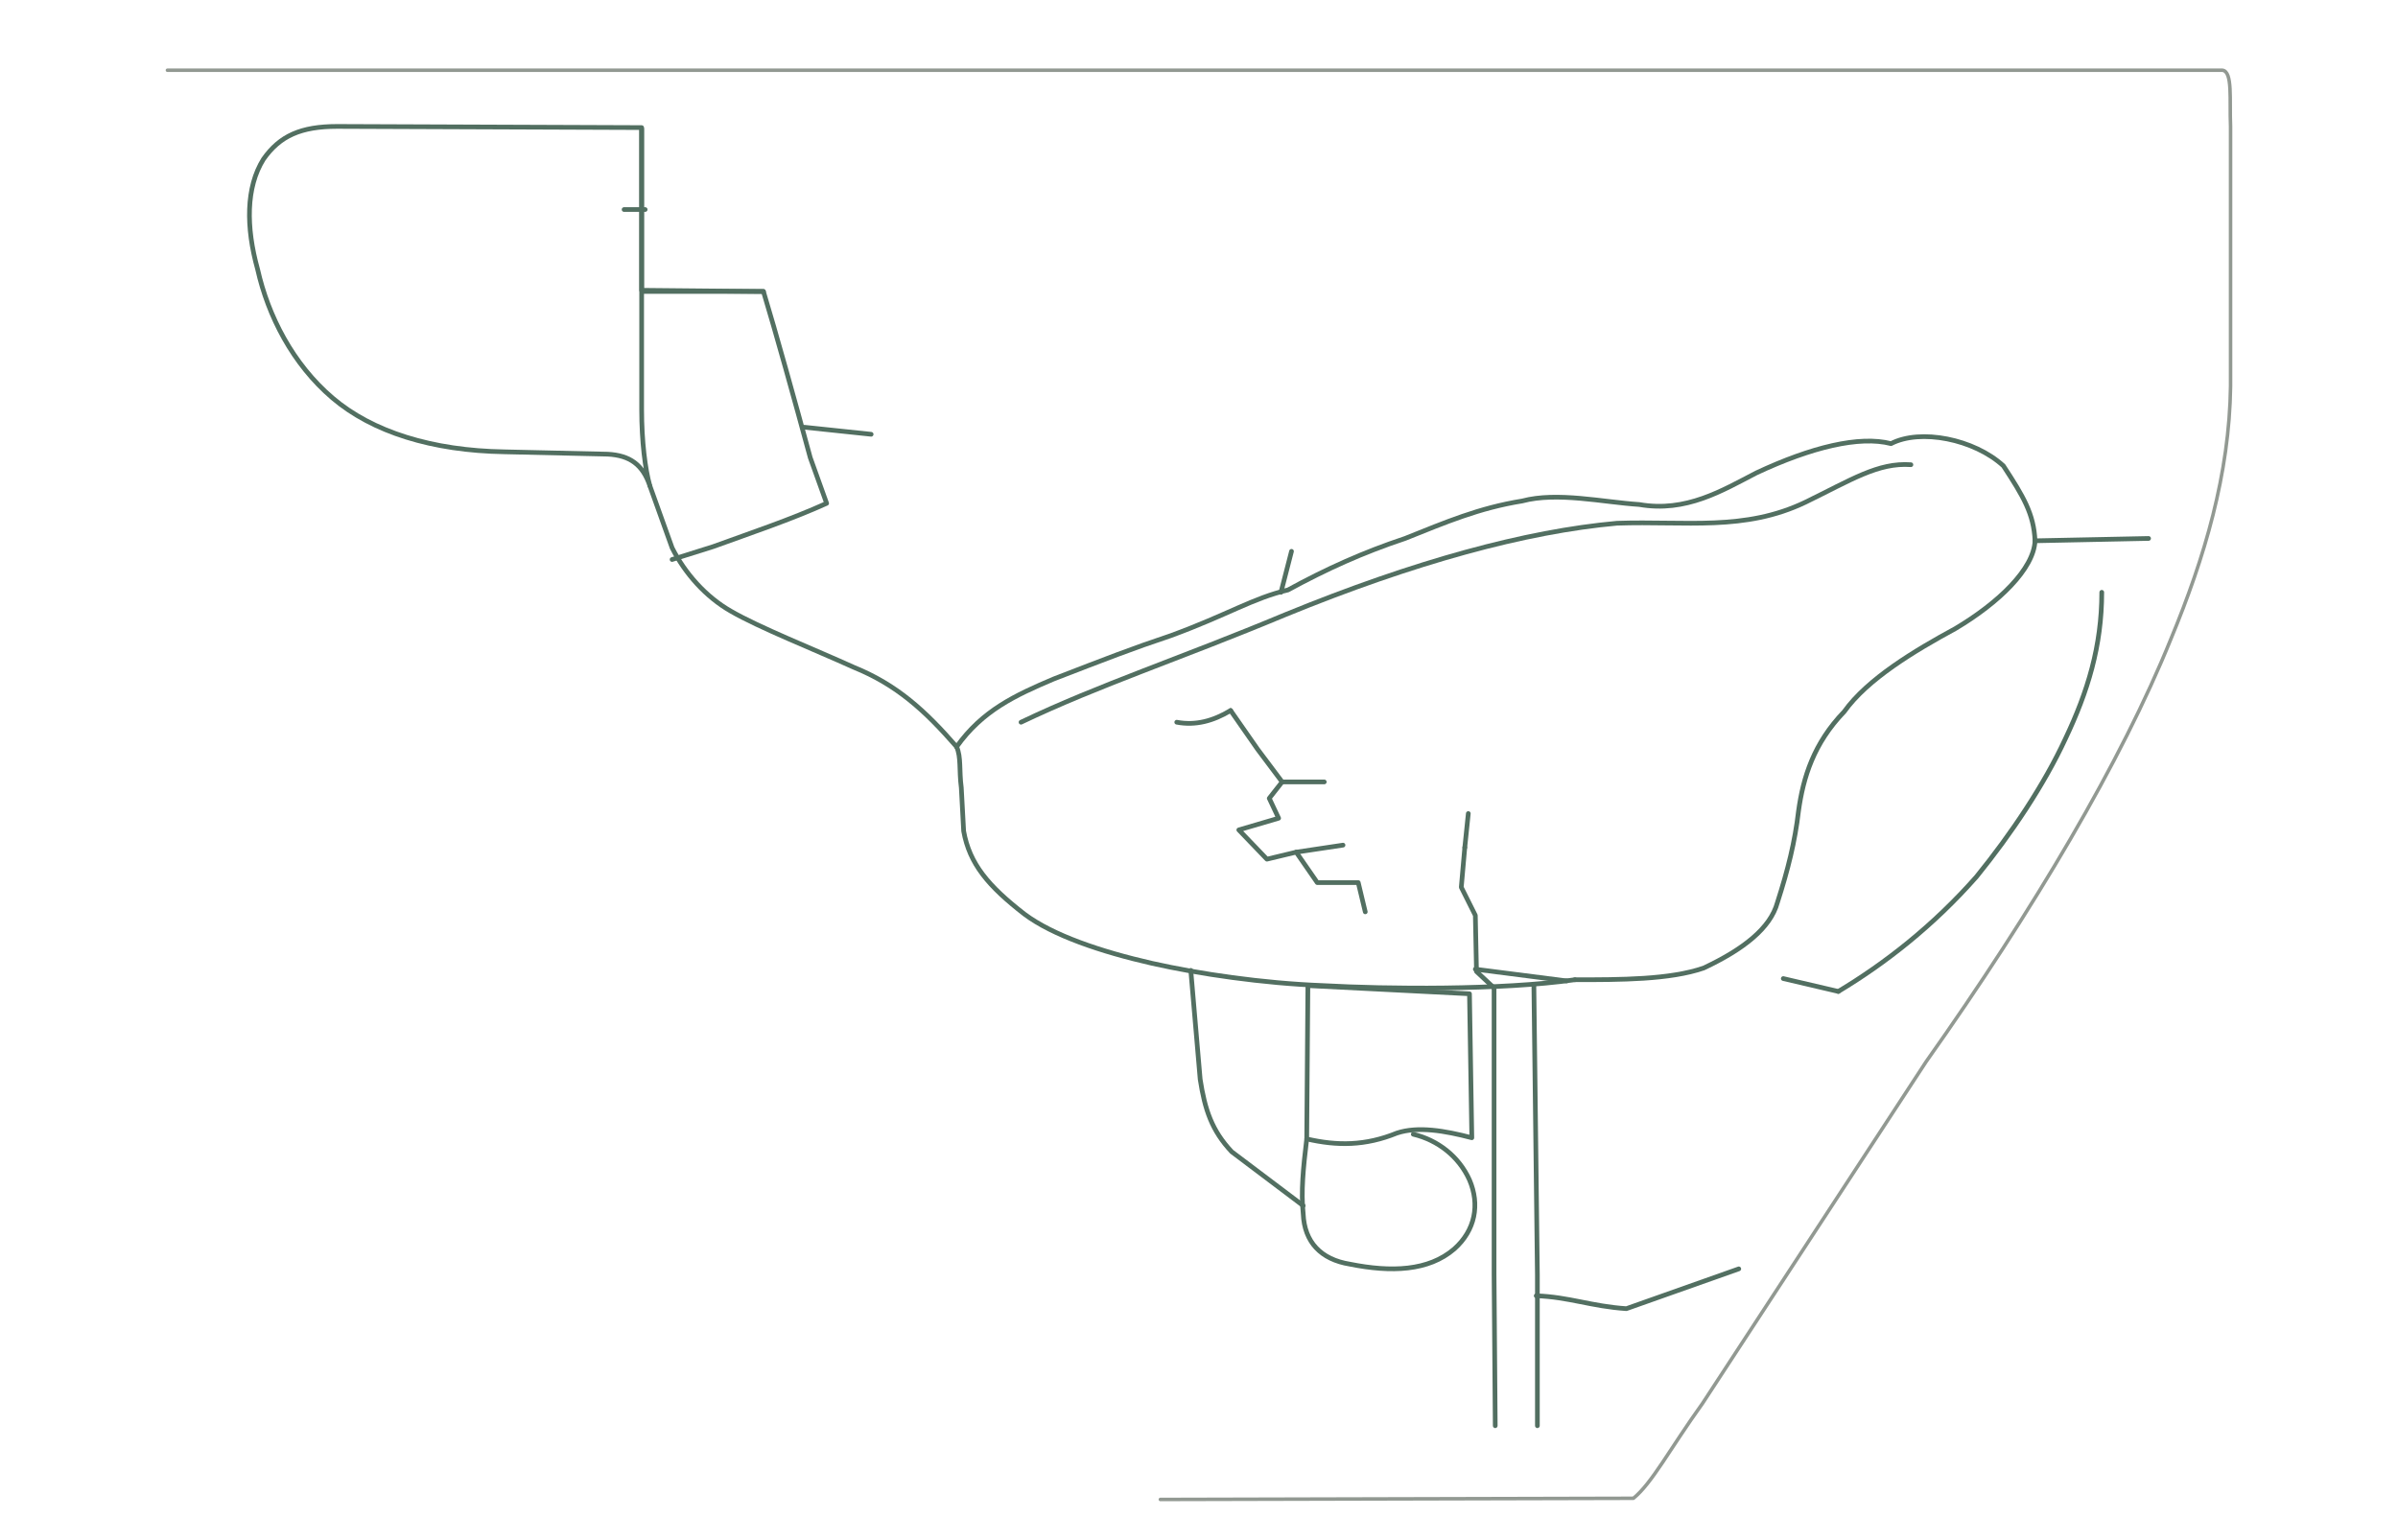
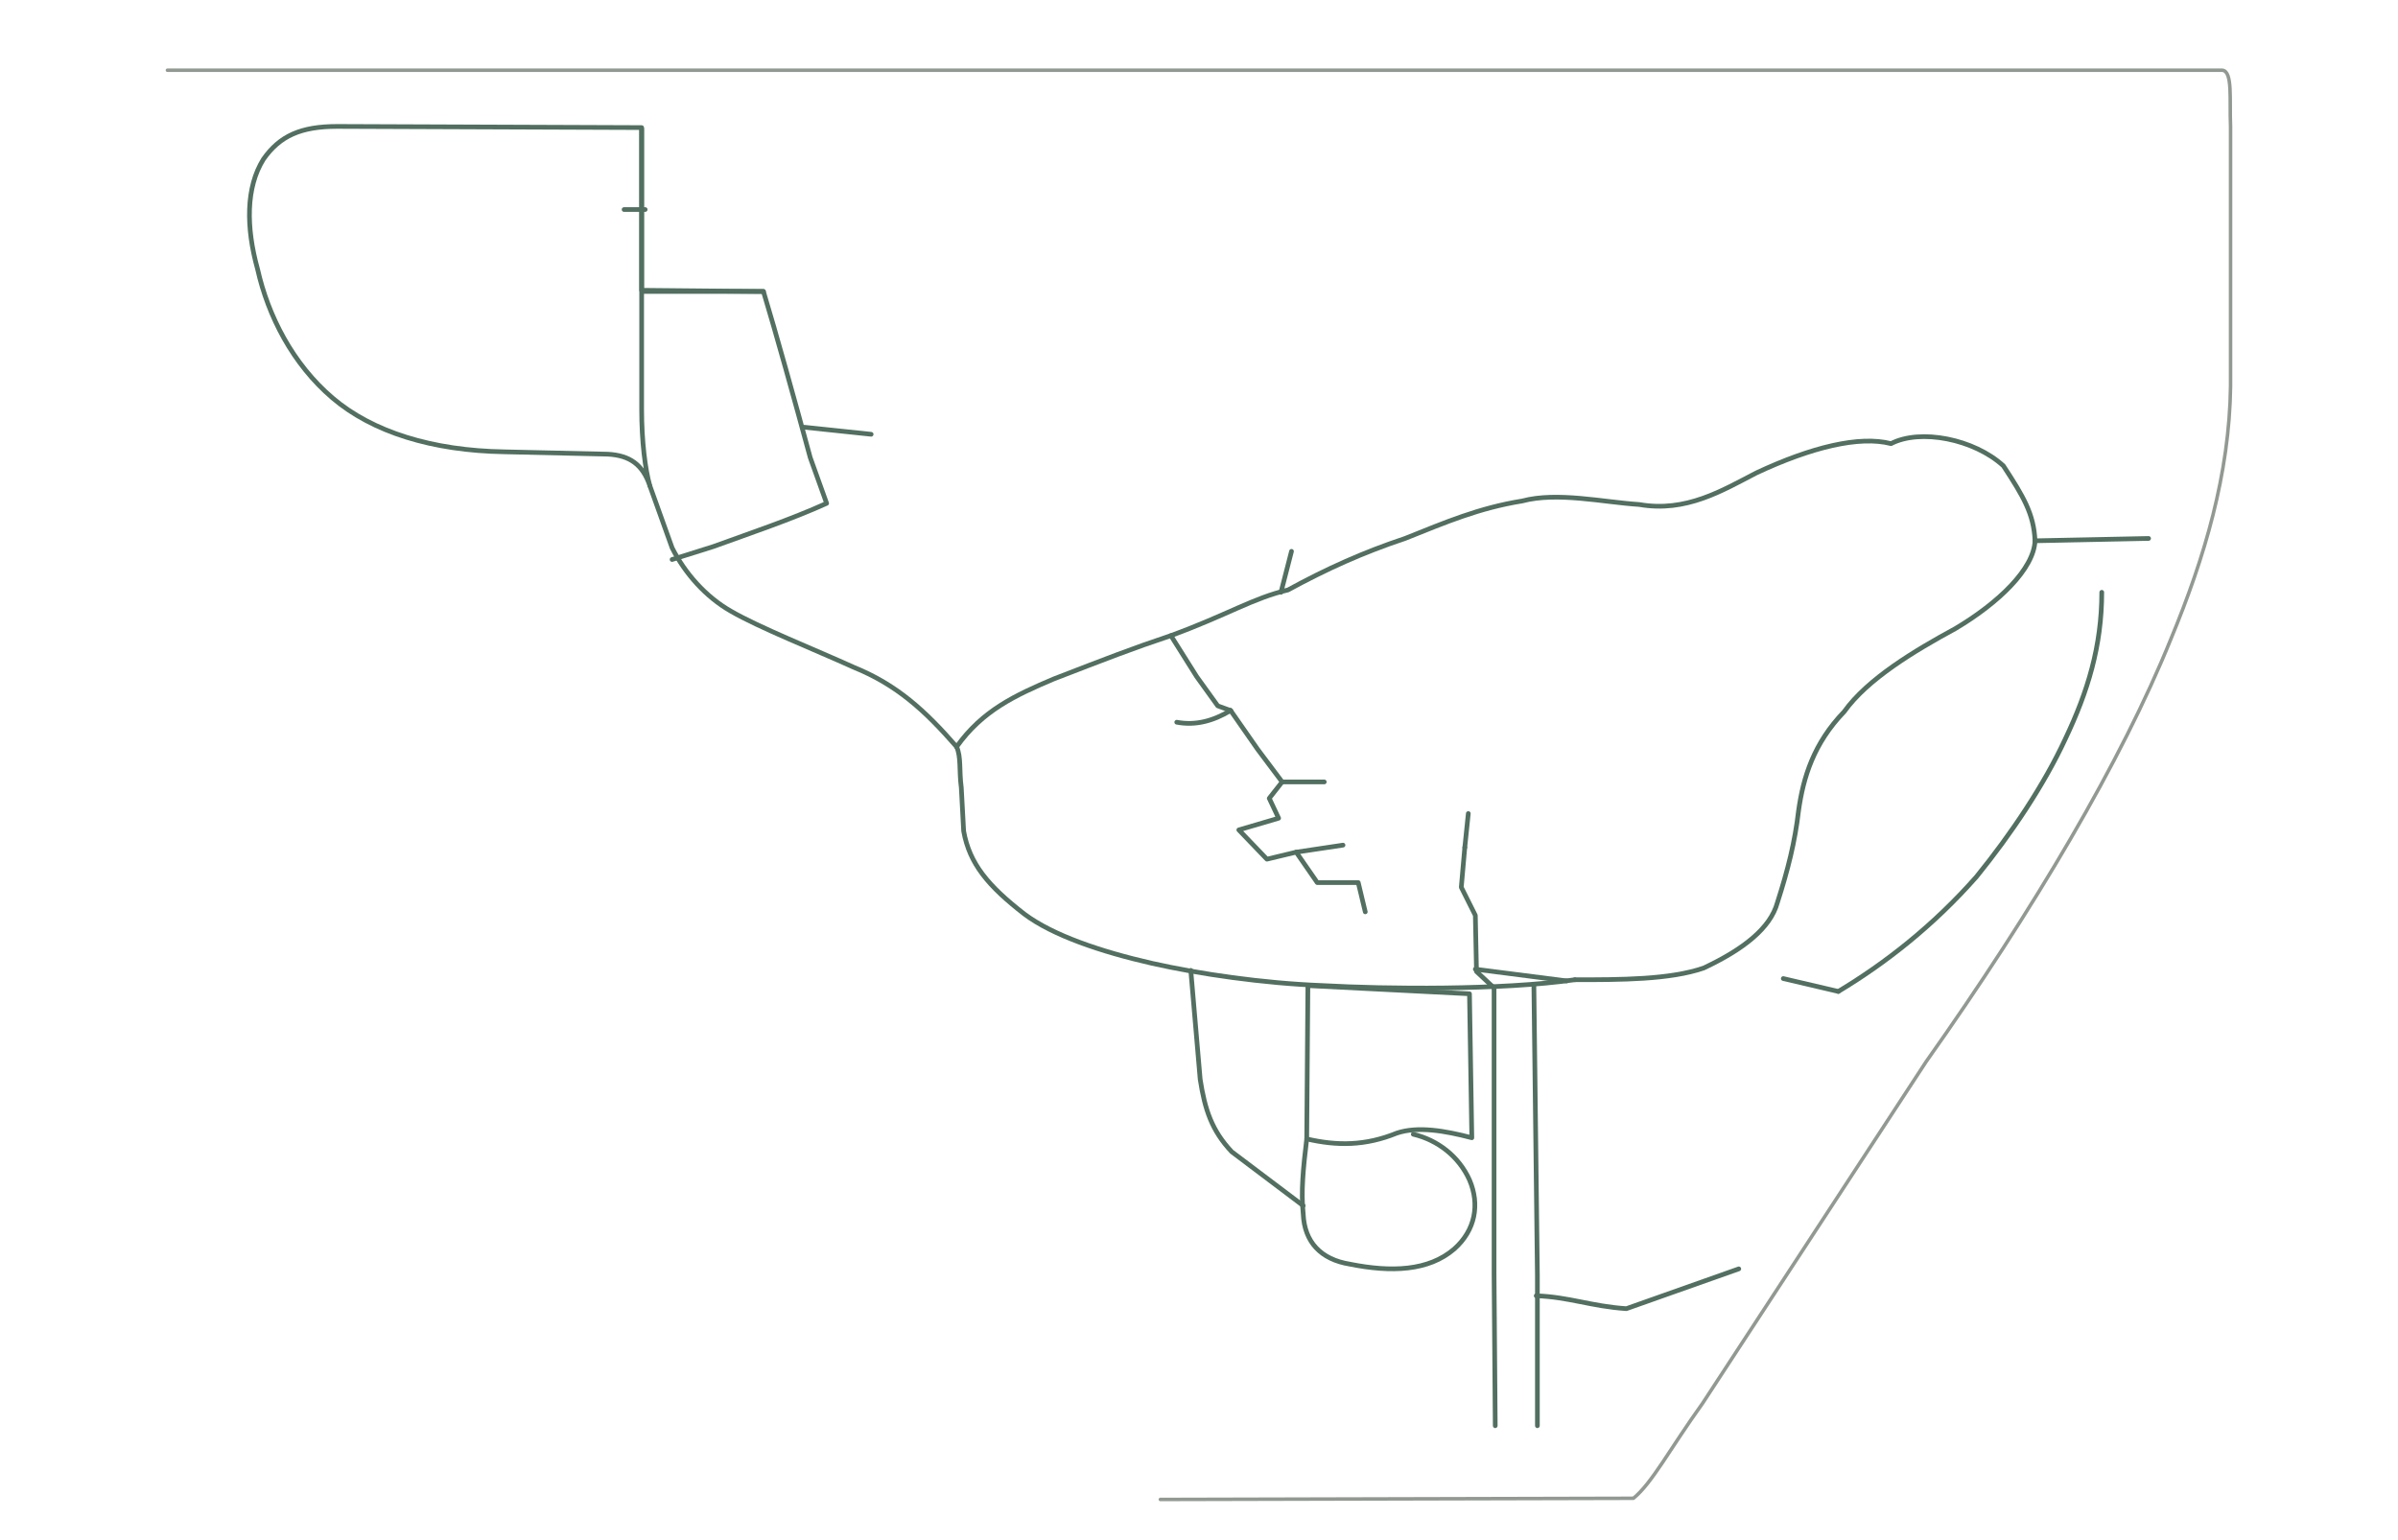
<svg xmlns="http://www.w3.org/2000/svg" width="4096" height="2630" viewBox="0 0 2048 1315">
  <g fill="none" stroke="#526f61" stroke-width="4" stroke-linecap="round" stroke-linejoin="round">
    <path id="main-north" d="M 817 638 C 839 607 867 594 900 580 C 944 563 967 554 1000 543 C 1049 525 1070 511 1100 504 C 1133 486 1164 472 1200 460 C 1235 446 1263 434 1300 428 C 1330 420 1369 429 1400 431 C 1440 438 1471 419 1500 404 C 1547 382 1588 372 1615 379 C 1640 366 1686 375 1711 398 C 1728 424 1737 439 1738 462" />
    <path id="main-east-shore" d="M 1738 462 C 1737 486 1707 515 1670 537 C 1635 556 1595 580 1575 608 C 1549 635 1540 664 1536 693 C 1533 719 1527 743 1518 771 C 1512 793 1489 811 1455 827 C 1426 837 1384 837 1345 837" />
-     <path id="north-inner-walk" d="M 872 617 C 939 585 1007 563 1098 525 C 1208 480 1303 454 1381 447 C 1440 445 1490 454 1542 429 C 1581 410 1604 395 1632 397" />
    <path id="main-south" d="M 1345 837 C 1282 846 1184 845 1130 842 C 1078 840 1024 832 984 823 C 940 813 899 799 875 781 C 844 757 828 738 823 710 L 821 673 C 819 658 821 647 817 638" />
    <path id="khu-b-connector" d="M 817 638 C 790 607 766 585 729 570 C 696 555 648 536 624 522 C 603 510 585 490 574 468 L 555 415" />
    <path id="khu-b-loop" d="M 555 415 C 549 397 538 389 519 388 L 431 386 C 369 385 318 369 284 340 C 250 311 229 270 220 230 C 210 194 210 160 225 136 C 239 116 257 108 288 108 L 548 109 L 548 350 C 548 377 551 401 555 415" />
    <path id="khu-b-central" d="M 550 249 L 652 249 C 662 282 679 343 692 391 L 706 430 C 675 444 642 455 609 467 L 574 478" />
    <path id="zoo-access" d="M 548 110 L 548 248 L 652 249" />
    <path id="gate-2-access" d="M 1738 462 L 1835 460" />
    <path id="children-east" d="M 1795 506 C 1795 552 1783 591 1764 631 C 1746 670 1718 712 1688 749 C 1651 791 1610 823 1570 847" />
    <path id="children-south" d="M 1570 847 L 1523 836" />
    <path id="gate-1-west-avenue" d="M 1277 1218 L 1276 1089 L 1276 844" />
    <path id="gate-1-east-avenue" d="M 1313 1218 L 1313 1089 L 1310 842" />
    <path id="gate-1-top" d="M 1276 844 L 1261 830 L 1260 782 L 1248 758 L 1251 724" />
    <path id="main-entrance-crossing" d="M 1260 828 L 1338 838" />
    <path id="gate-1A-access" d="M 1312 1107 C 1340 1108 1359 1116 1389 1118 L 1485 1084" />
    <path id="garden-west" d="M 1017 829 L 1025 922 C 1029 948 1035 966 1052 984 L 1113 1030" />
    <path id="nam-tu-loop" d="M 1117 842 L 1255 849 L 1257 972 C 1234 966 1211 962 1193 968 C 1166 979 1142 979 1116 973 Z" />
    <path id="south-pond-loop" d="M 1116 973 C 1113 998 1111 1018 1113 1037 C 1114 1061 1128 1076 1153 1080 C 1188 1087 1220 1086 1242 1067 C 1260 1051 1264 1029 1255 1008 C 1246 988 1228 974 1207 969" />
    <path id="stage-access" d="M 1251 724 L 1254 695" />
    <path id="cuu-khuc-bridge" d="M 1166 779 L 1160 754 L 1125 754 L 1107 728 L 1082 734 L 1058 709 L 1092 699 L 1084 682 L 1095 668 L 1074 640 L 1051 607" />
    <path id="cuu-khuc-upper-pier" d="M 1095 668 L 1131 668" />
    <path id="cuu-khuc-lower-pier" d="M 1107 728 L 1147 722" />
+     <path id="lake-pavilion-link" d="M 1000 543 L 1022 578 L 1040 603 L 1051 607" />
    <path id="cuu-khuc-pavilion-access" d="M 1051 607 C 1036 616 1021 620 1005 617" />
    <path id="khu-b-lake-access" d="M 533 179 L 551 179" />
    <path id="rides-west-access" d="M 1094 506 L 1103 471" />
    <path id="circus-access" d="M 687 365 L 744 371" />
  </g>
  <g fill="none" stroke="#929992" stroke-width="3" stroke-linecap="round" stroke-linejoin="round">
    <path id="north-street" d="M 143 60 L 1898 60 C 1907 61 1904 85 1905 108 L 1905 330 C 1904 405 1883 476 1854 546 C 1812 650 1737 777 1645 907 L 1454 1199 C 1426 1238 1411 1267 1395 1280 L 991 1281" />
  </g>
</svg>
